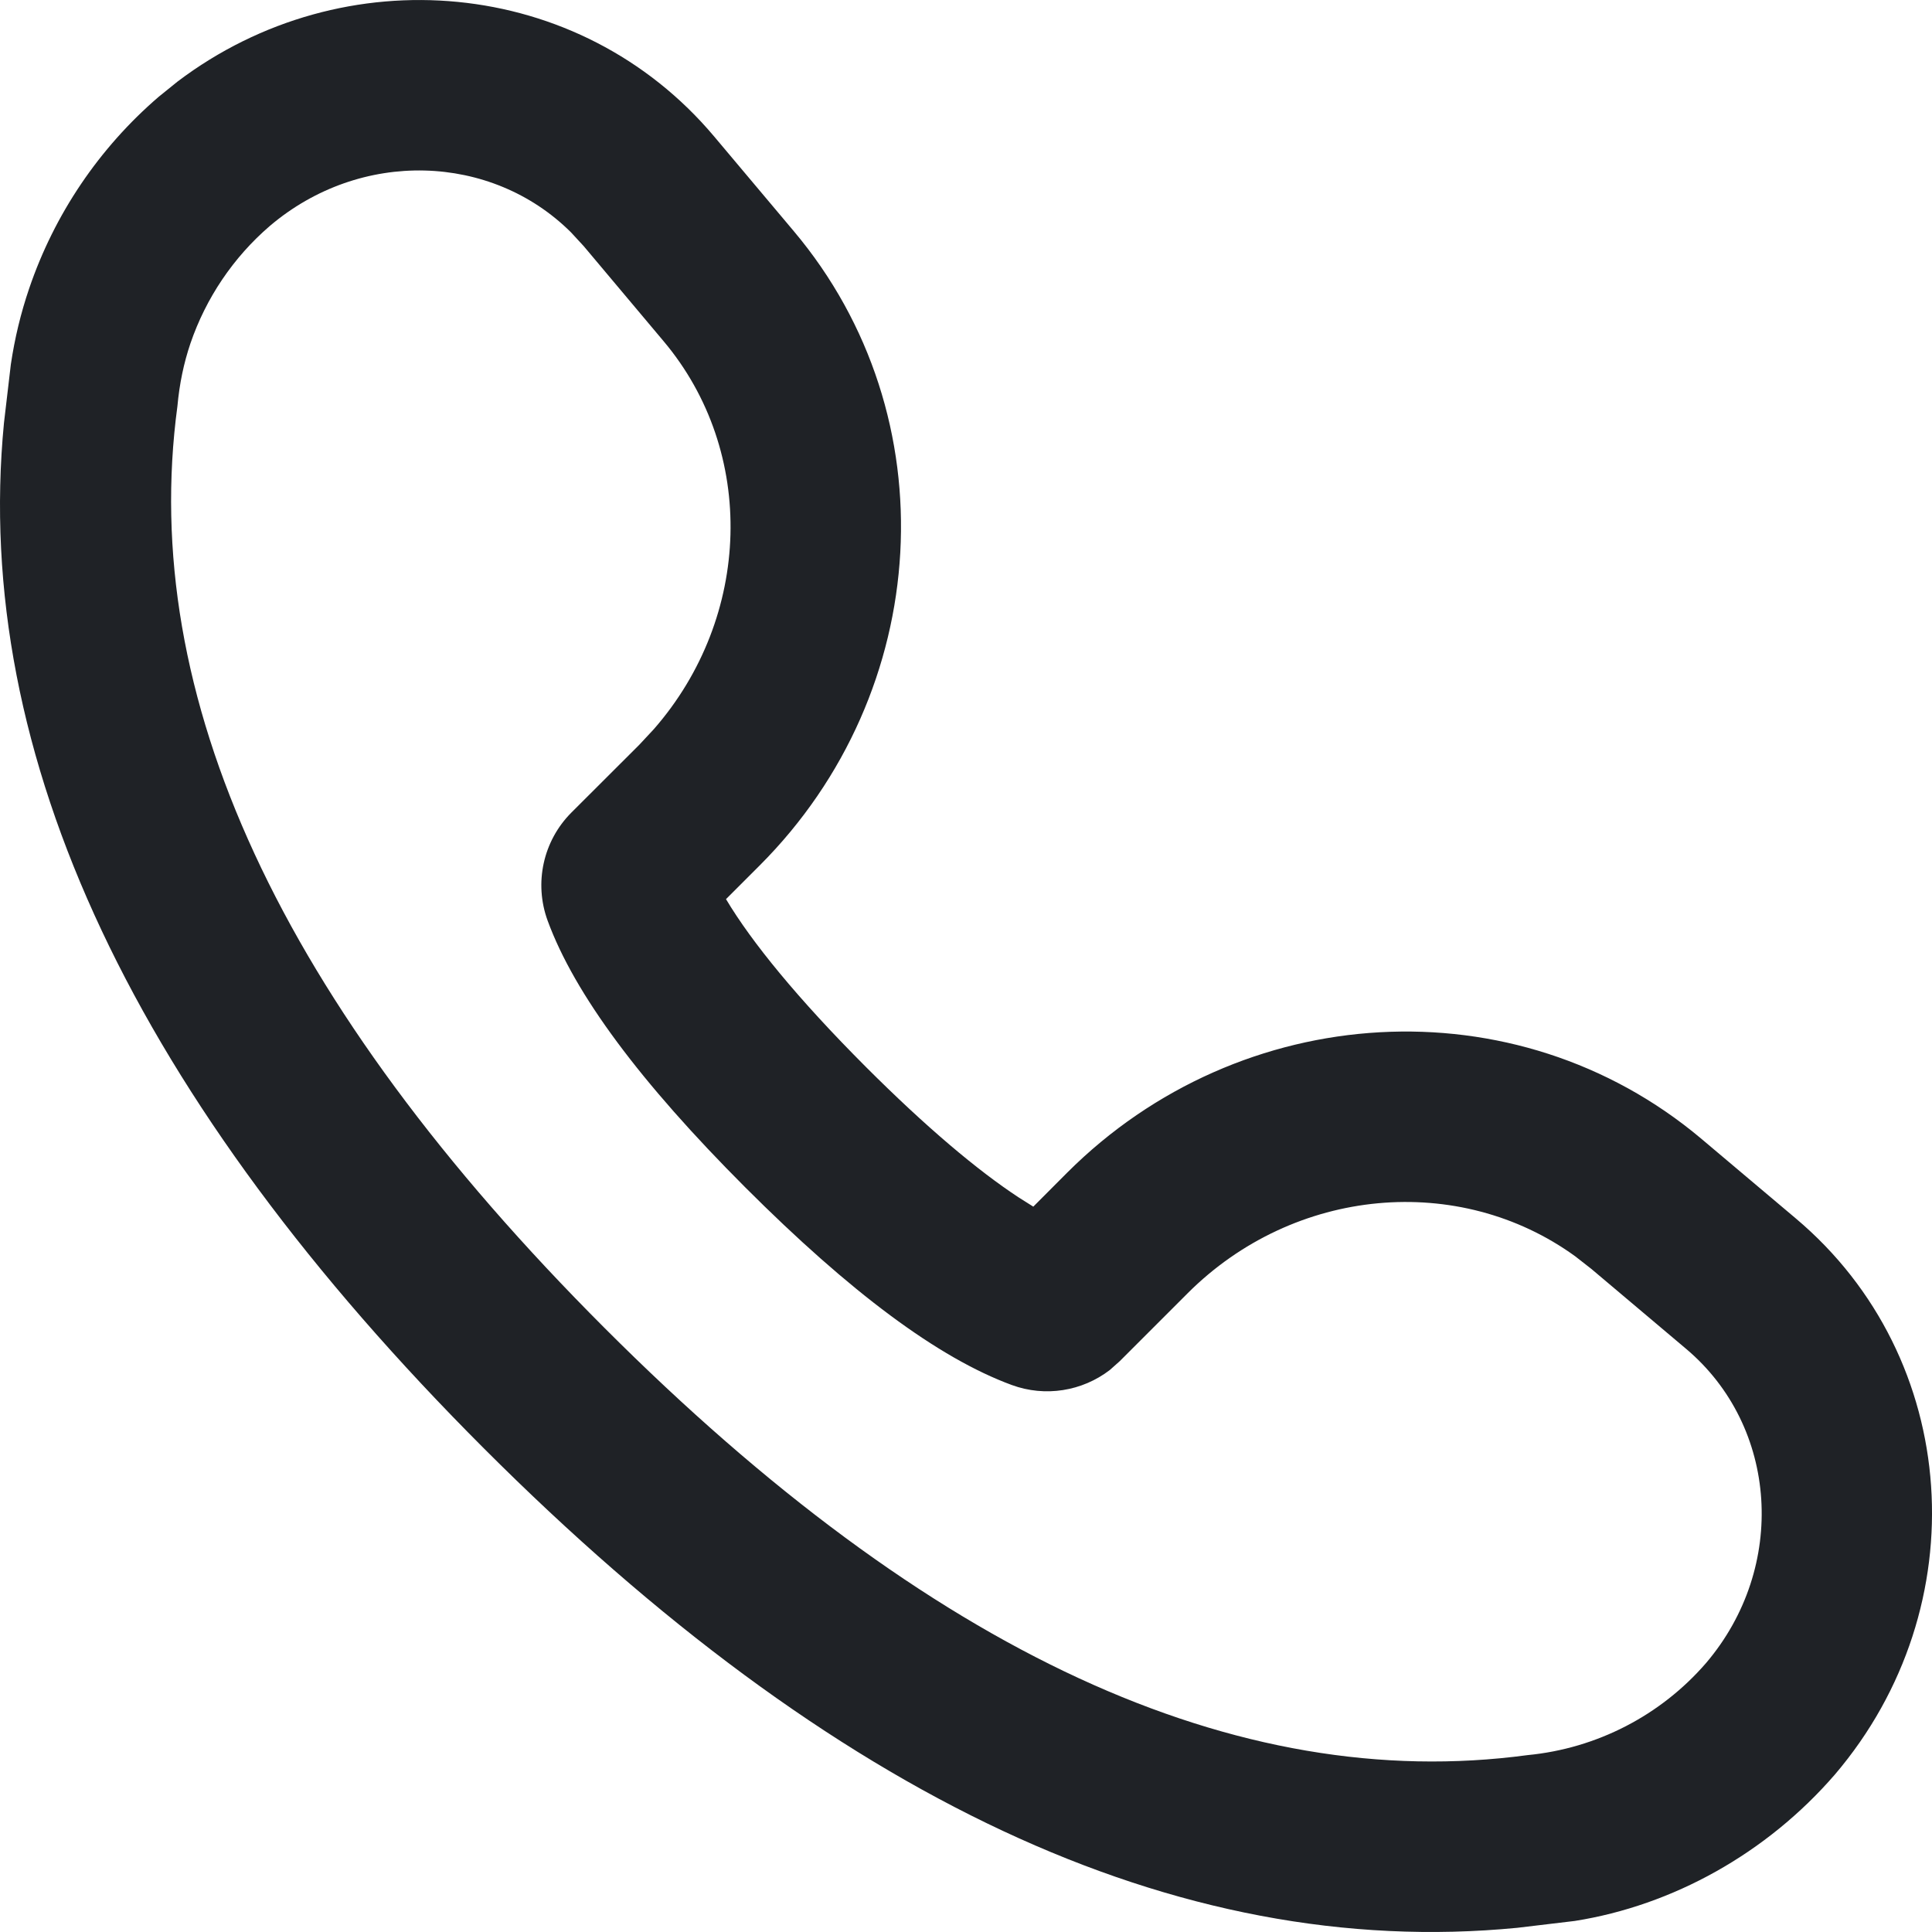
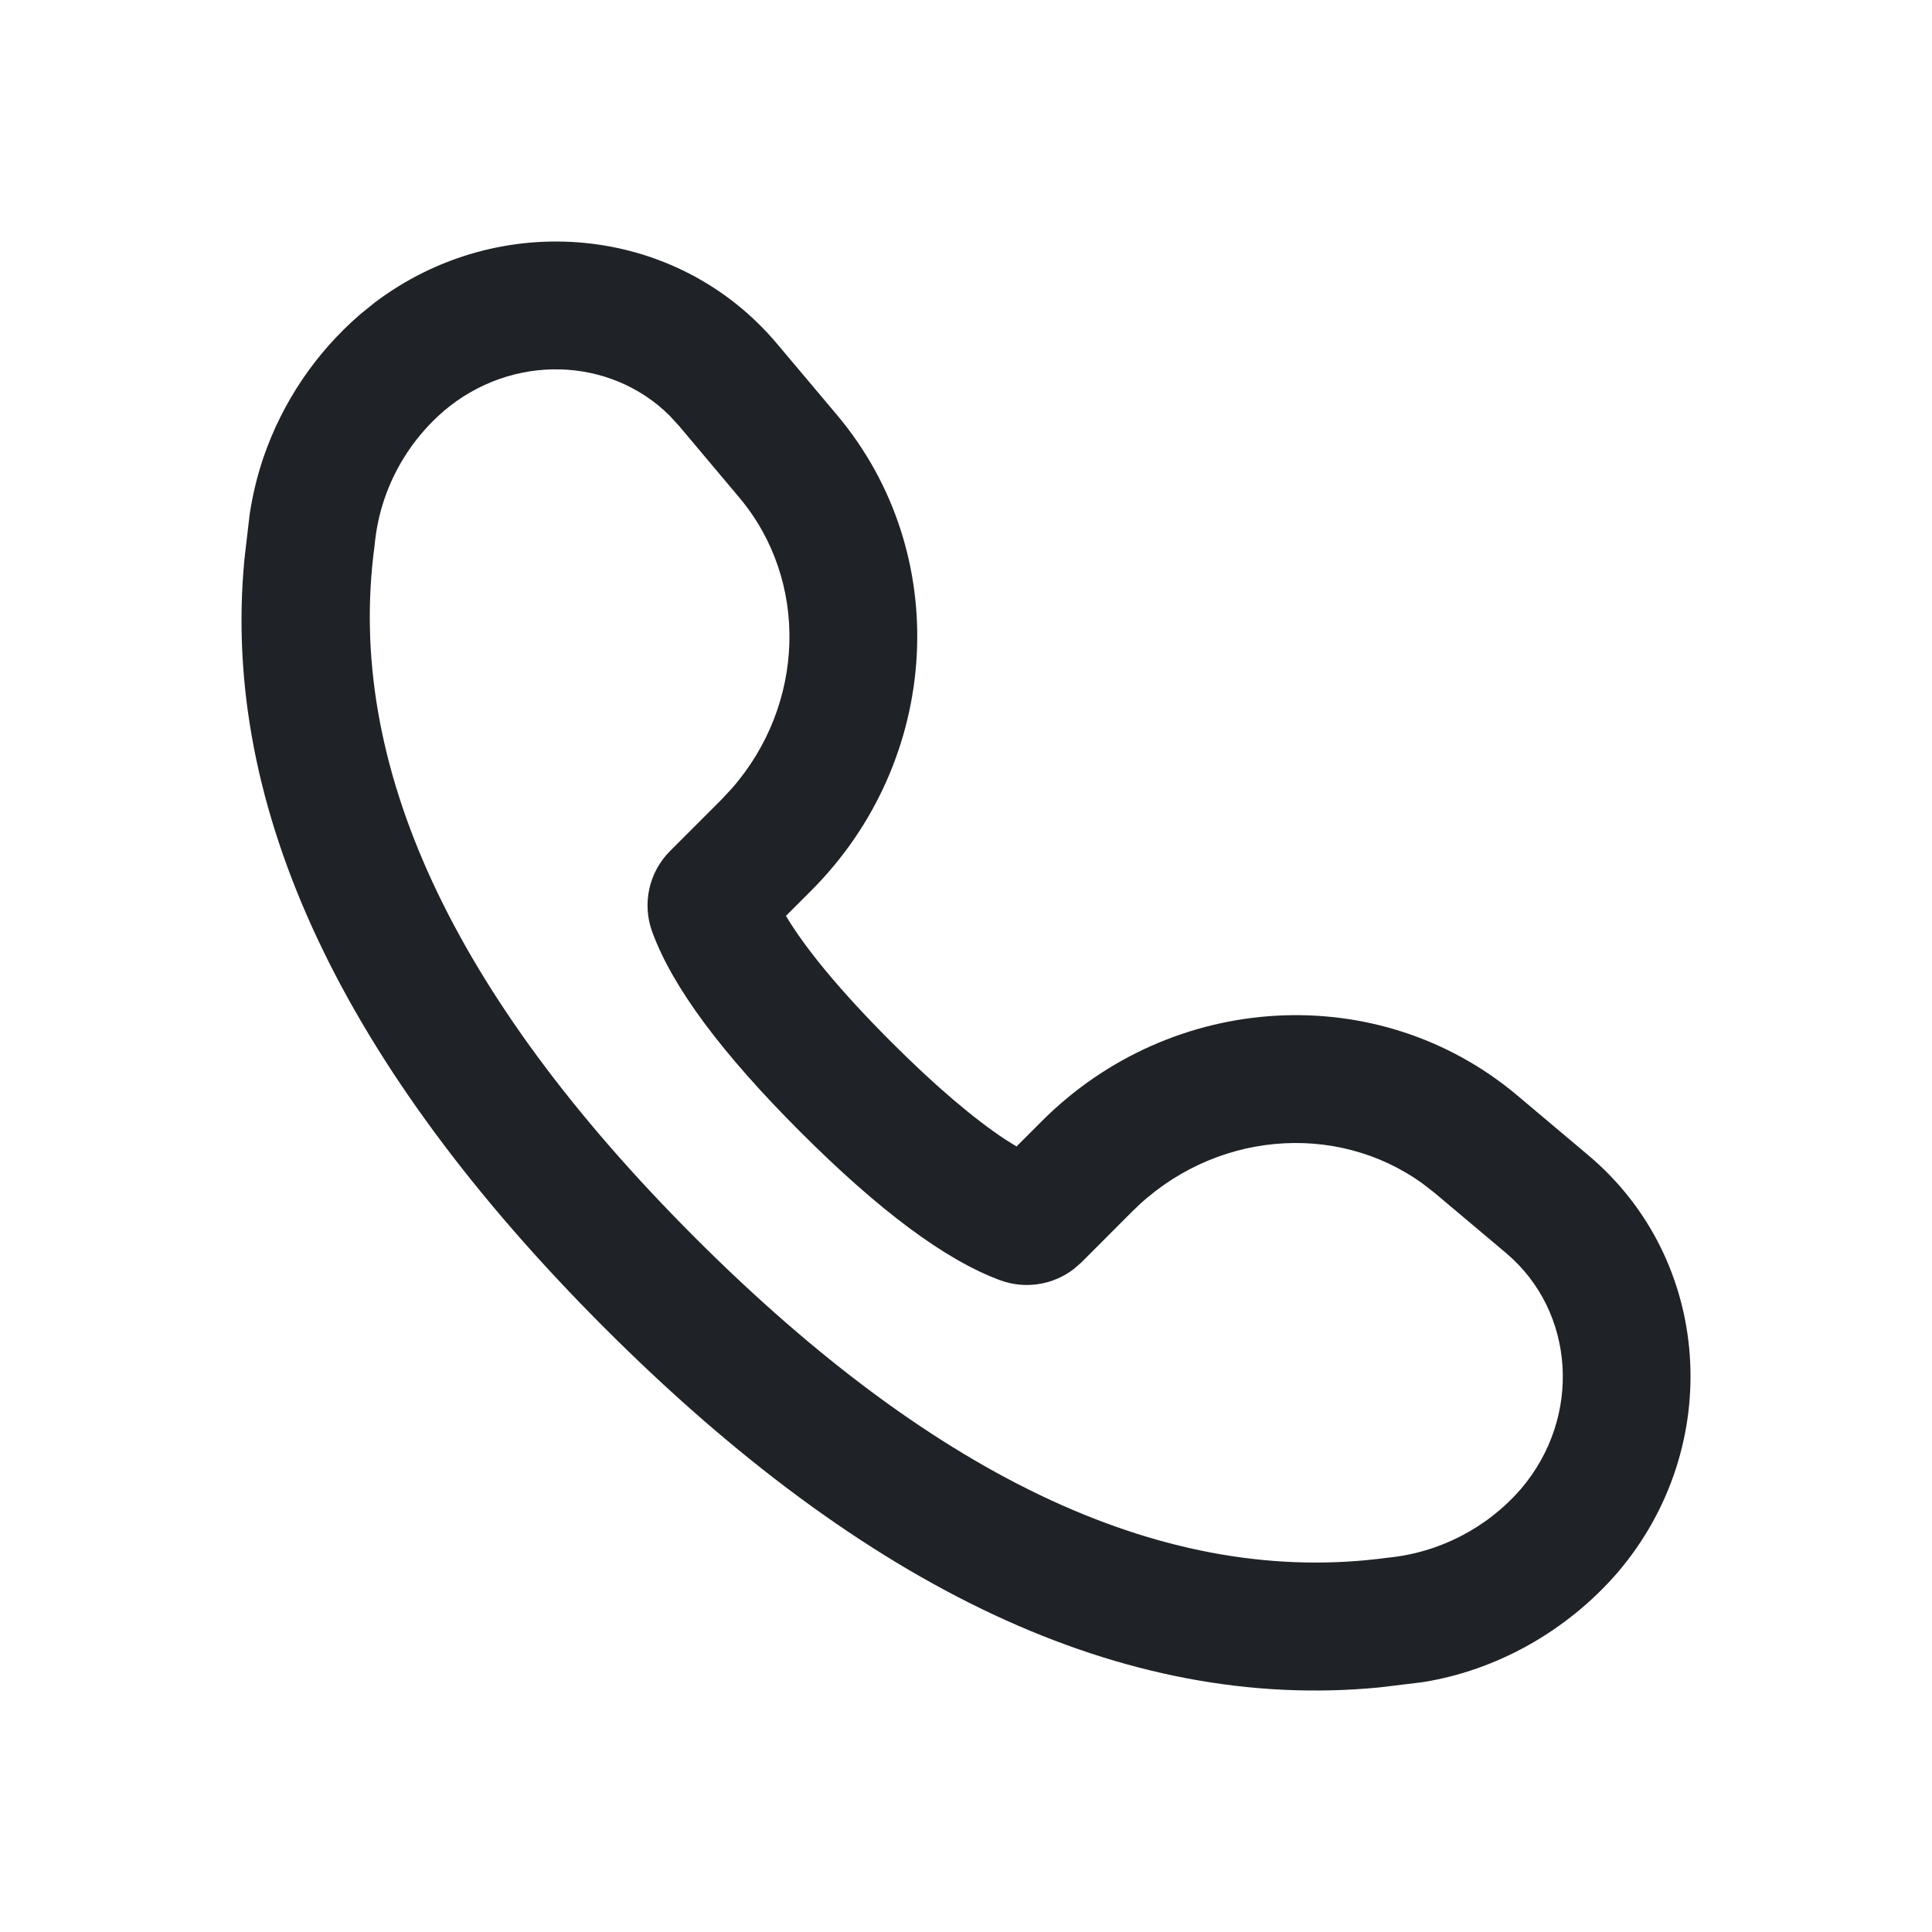
- <svg xmlns="http://www.w3.org/2000/svg" width="18" height="18" viewBox="0 0 18 18" fill="none">
-   <path d="M6.654 1.272L7.395 2.153C8.848 3.877 8.695 6.445 7.078 8.063L6.764 8.377C7.003 8.778 7.434 9.306 8.066 9.939C8.627 10.5 9.107 10.904 9.489 11.155L9.627 11.242L9.941 10.927C11.557 9.311 14.123 9.157 15.849 10.608L16.73 11.351C18.276 12.652 18.426 14.971 17.096 16.532C16.459 17.269 15.582 17.753 14.672 17.897L14.136 17.961C10.956 18.27 7.746 16.733 4.51 13.496C1.275 10.26 -0.264 7.049 0.037 3.94L0.101 3.395C0.137 3.153 0.193 2.919 0.272 2.687C0.507 1.996 0.923 1.38 1.477 0.903L1.654 0.76C3.202 -0.412 5.401 -0.218 6.654 1.272ZM2.513 2.106C2.174 2.398 1.919 2.776 1.774 3.2C1.712 3.384 1.672 3.575 1.653 3.784C1.29 6.481 2.604 9.343 5.633 12.373C8.661 15.403 11.521 16.717 14.232 16.352C14.877 16.29 15.473 15.982 15.895 15.494C16.655 14.601 16.568 13.29 15.708 12.566L14.826 11.822L14.675 11.704C13.595 10.922 12.059 11.055 11.064 12.05L10.432 12.682L10.34 12.764C10.082 12.962 9.738 13.018 9.427 12.904C8.741 12.652 7.919 12.038 6.943 11.062C5.967 10.085 5.353 9.262 5.102 8.577C4.974 8.227 5.06 7.835 5.323 7.571L5.956 6.939L6.092 6.793C7.005 5.749 7.052 4.21 6.181 3.177L5.439 2.294L5.32 2.165C4.579 1.427 3.359 1.386 2.513 2.106Z" fill="#1F2226" />
+ <svg xmlns="http://www.w3.org/2000/svg" width="20" height="20" viewBox="0 0 20 20" fill="none">
+   <path d="M8.045 3.56L8.663 4.294C9.873 5.73 9.746 7.871 8.398 9.219L8.136 9.481C8.335 9.815 8.695 10.255 9.222 10.782C9.689 11.25 10.089 11.586 10.407 11.796L10.523 11.868L10.785 11.606C12.131 10.259 14.27 10.131 15.707 11.34L16.442 11.959C17.73 13.043 17.855 14.976 16.747 16.277C16.216 16.891 15.485 17.294 14.726 17.414L14.28 17.468C11.63 17.725 8.955 16.444 6.258 13.746C3.563 11.05 2.28 8.374 2.531 5.783L2.584 5.329C2.614 5.127 2.661 4.932 2.726 4.739C2.923 4.163 3.269 3.65 3.731 3.252L3.878 3.133C5.168 2.157 7.001 2.318 8.045 3.56ZM4.594 4.255C4.312 4.498 4.099 4.813 3.979 5.166C3.927 5.32 3.893 5.479 3.877 5.653C3.575 7.901 4.67 10.286 7.194 12.811C9.718 15.335 12.101 16.43 14.36 16.126C14.897 16.075 15.394 15.818 15.746 15.412C16.38 14.667 16.307 13.575 15.59 12.971L14.855 12.352L14.729 12.254C13.829 11.602 12.55 11.712 11.72 12.542L11.194 13.069L11.117 13.136C10.902 13.302 10.615 13.348 10.356 13.254C9.784 13.043 9.099 12.531 8.286 11.718C7.472 10.904 6.961 10.219 6.752 9.647C6.645 9.356 6.717 9.029 6.936 8.81L7.463 8.283L7.577 8.161C8.338 7.291 8.377 6.009 7.651 5.148L7.032 4.412L6.933 4.304C6.316 3.689 5.299 3.655 4.594 4.255Z" fill="#1F2226" />
</svg>
